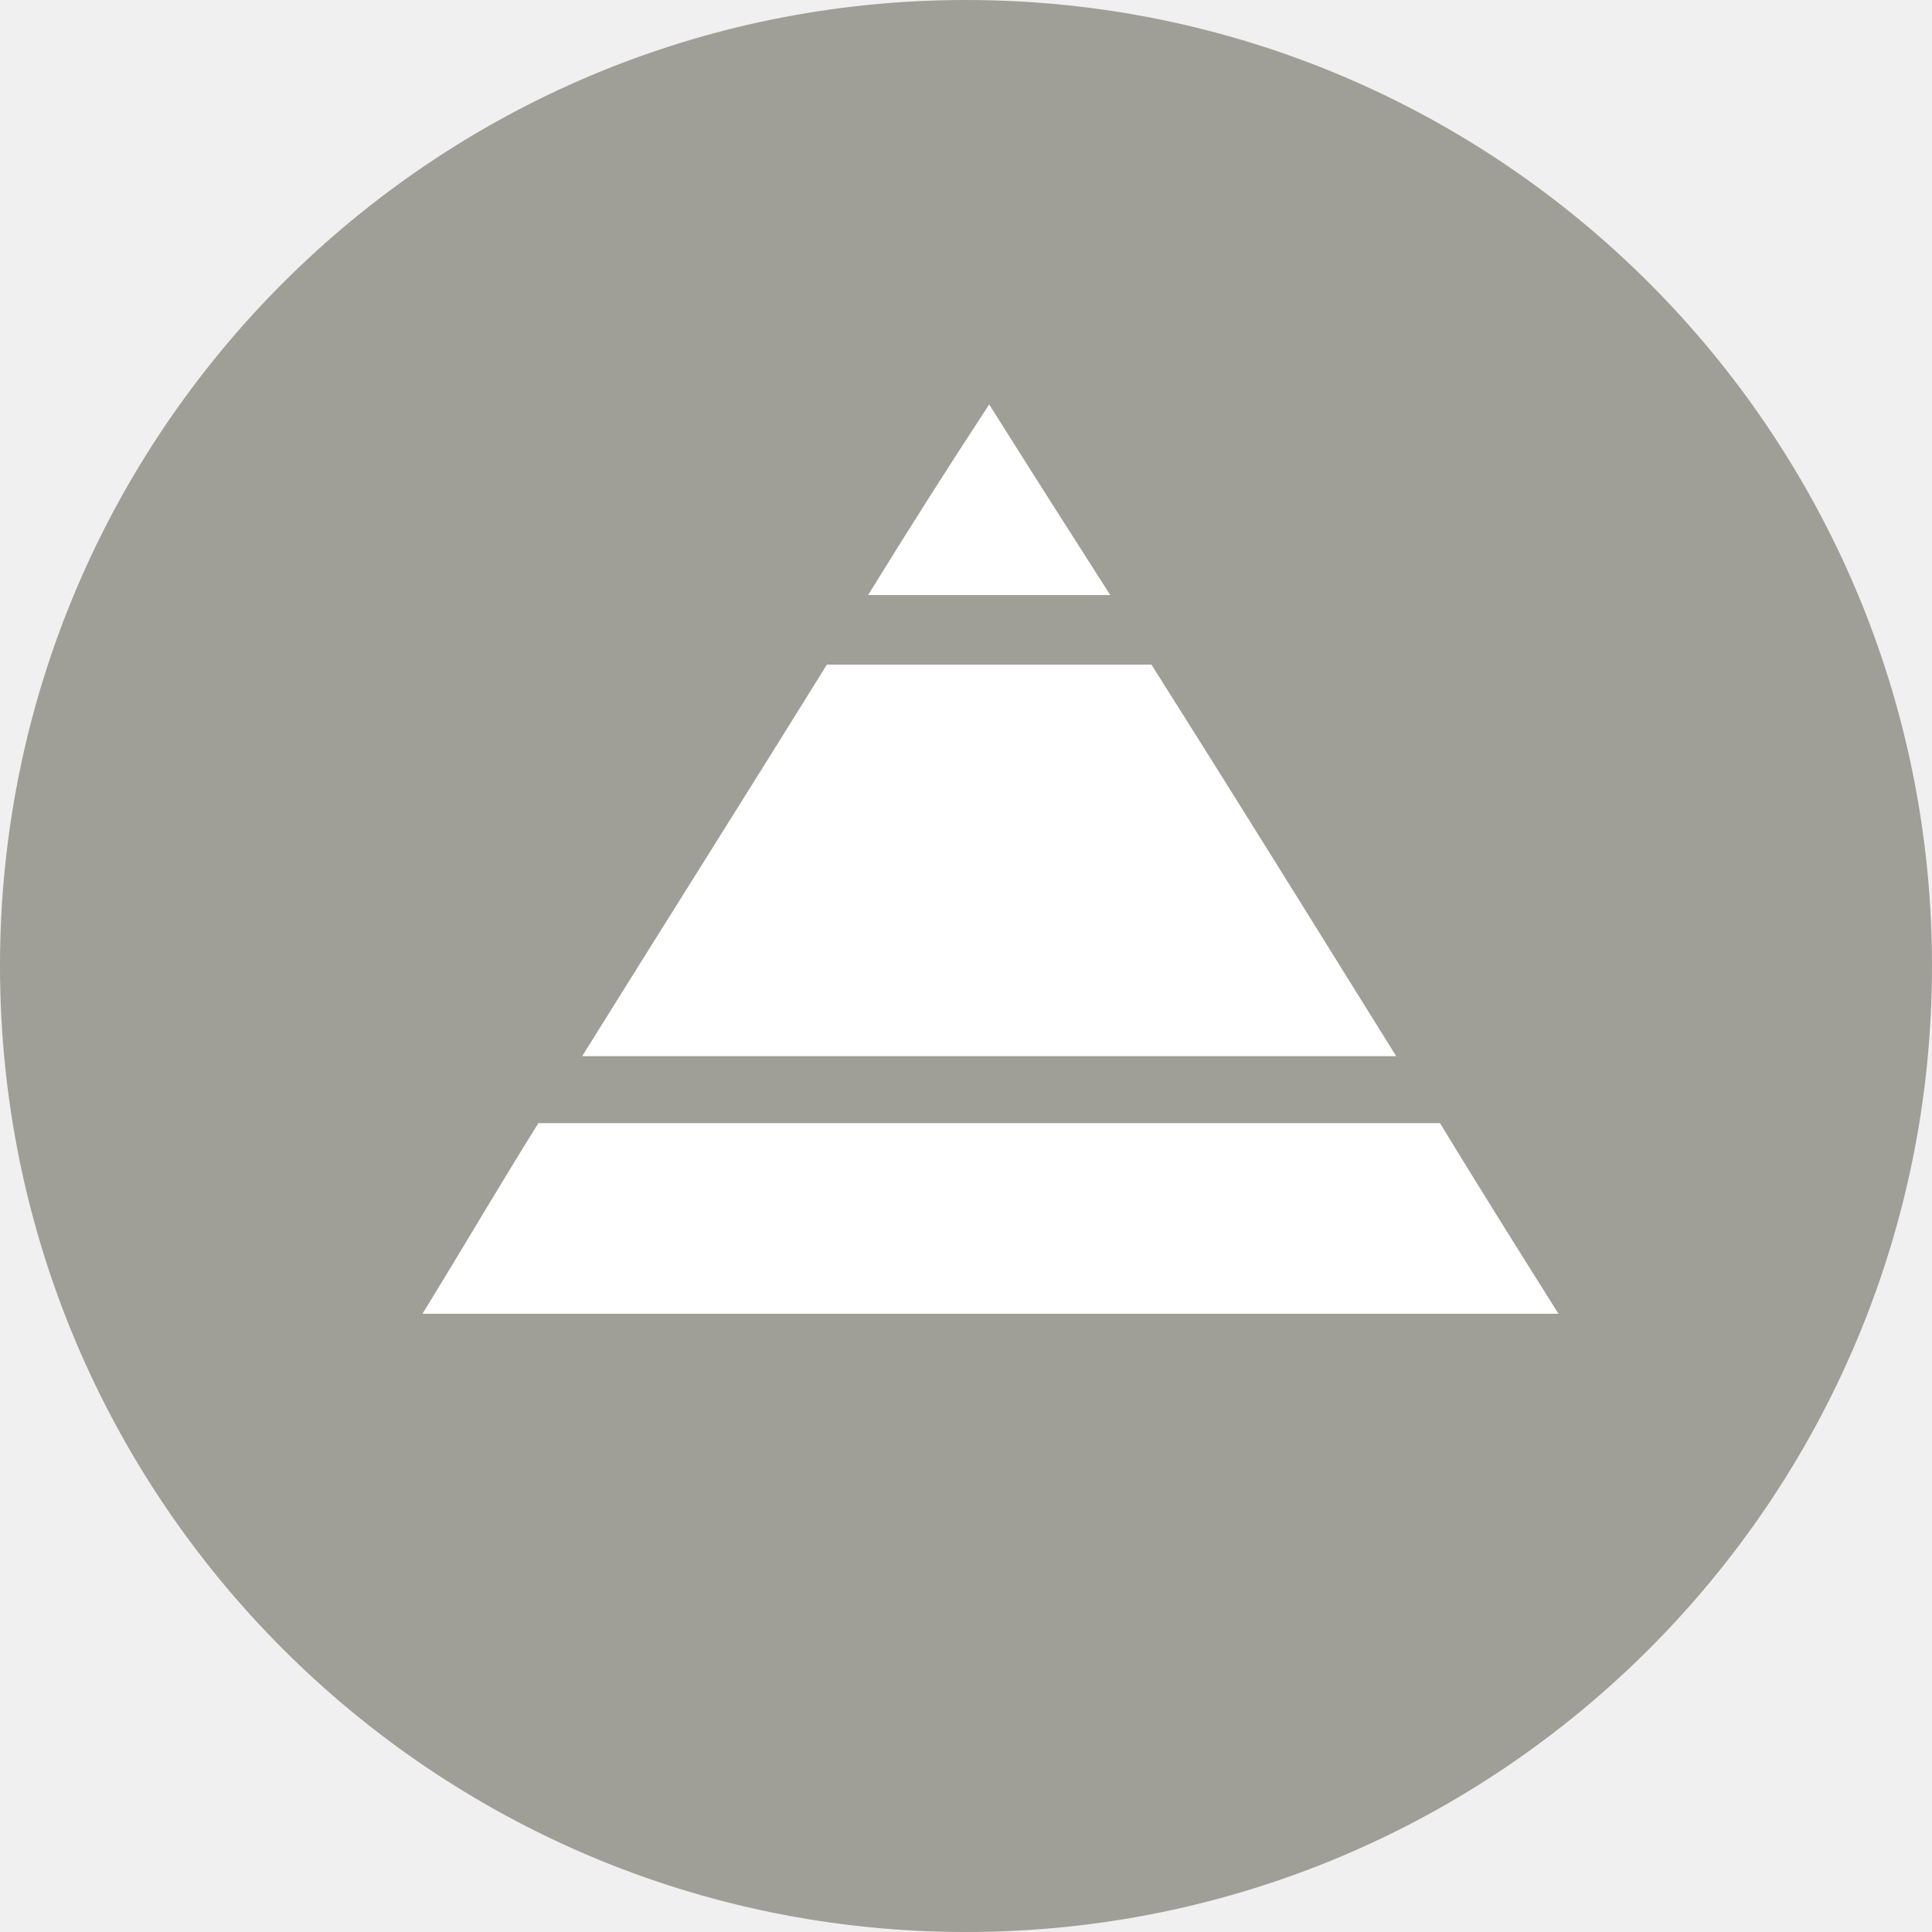
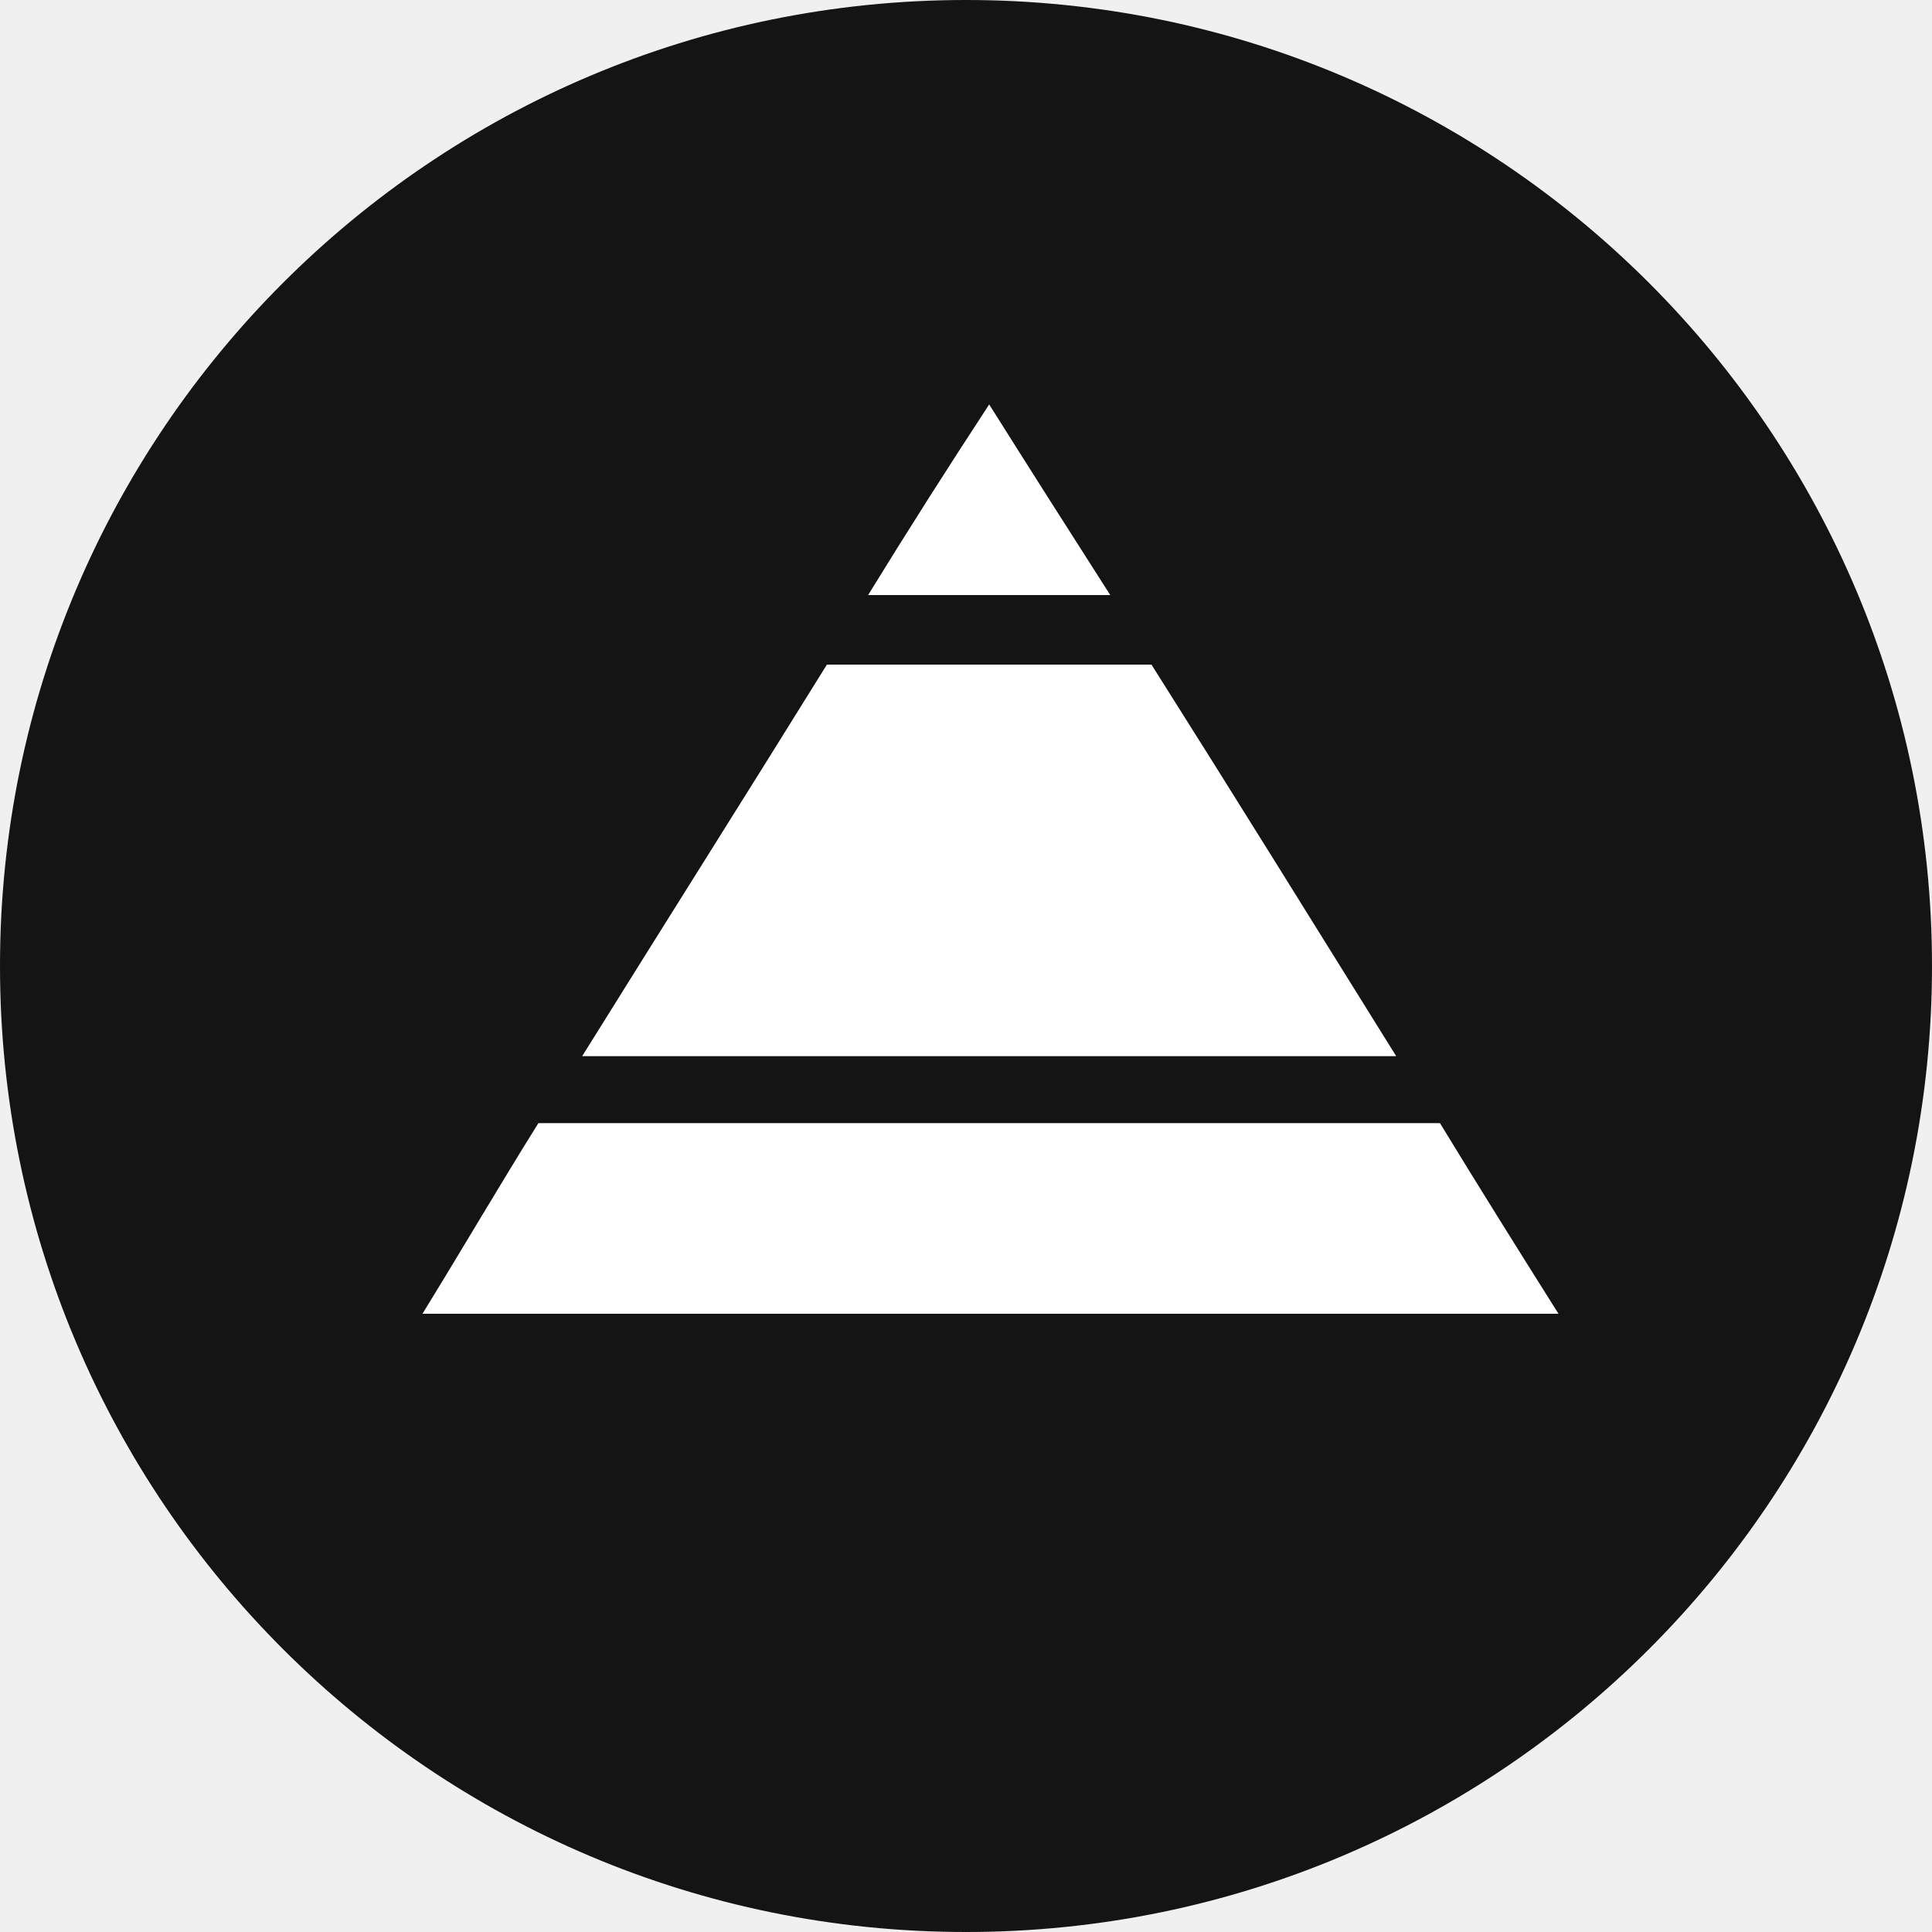
<svg xmlns="http://www.w3.org/2000/svg" version="1.1" id="Ebene_1" x="0px" y="0px" viewBox="0 0 75 75" style="enable-background:new 0 0 75 75;" xml:space="preserve">
  <style type="text/css">
- 	.st0{fill:#9F9E97;}
+ 	.st0{fill:#141414;}
	.st1{fill:#FFFFFF;}
</style>
  <circle class="st0" cx="37.5" cy="37.5" r="37.5" />
  <g id="GkIljt_1_">
    <g>
      <path class="st1" d="M32.1,25.8c4.2,0,8.3,0,12.6,0c3.1,4.9,6.2,9.9,9.5,15.2c-10.7,0-20.9,0-31.6,0C25.9,35.7,29,30.8,32.1,25.8z    " />
      <path class="st1" d="M55.9,43.6c1.4,2.3,2.9,4.7,4.6,7.4c-14.9,0-29.3,0-44.1,0c1.6-2.6,3-5,4.5-7.4    C32.6,43.6,44.2,43.6,55.9,43.6z" />
      <path class="st1" d="M33.7,23.1c1.6-2.6,3-4.8,4.7-7.4c1.7,2.7,3.1,4.9,4.7,7.4C39.9,23.1,37.1,23.1,33.7,23.1z" />
    </g>
  </g>
</svg>
